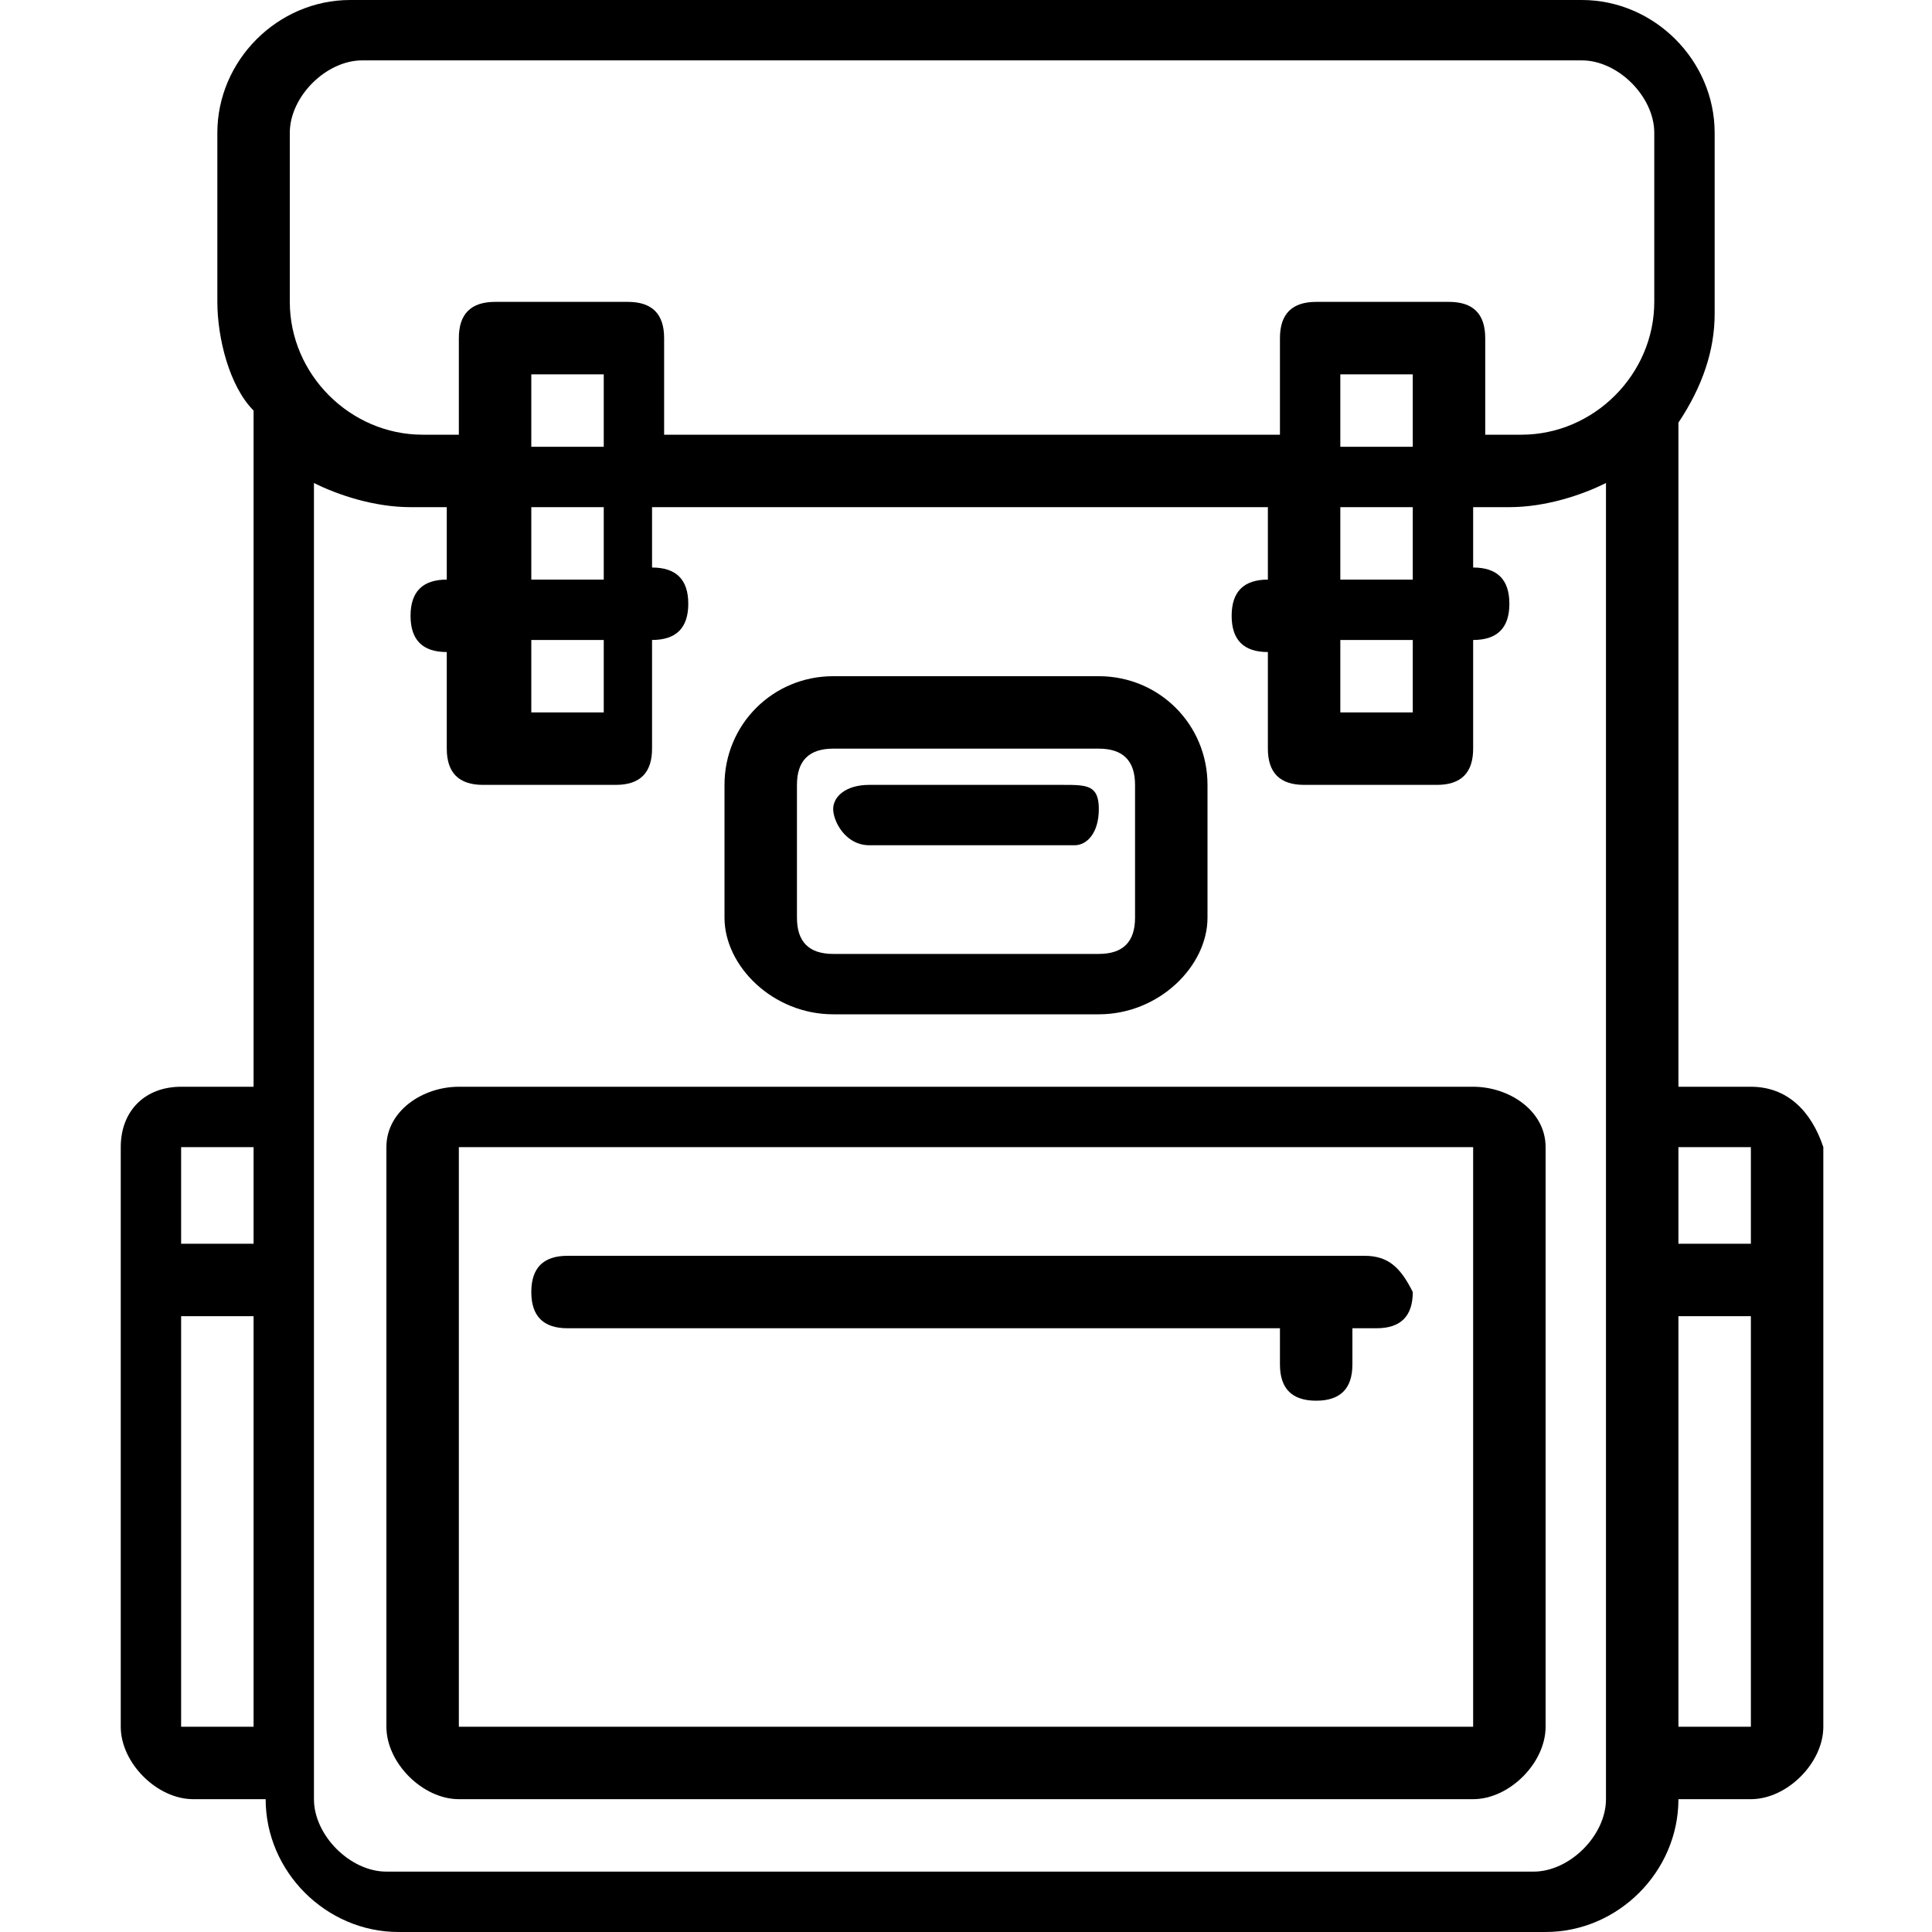
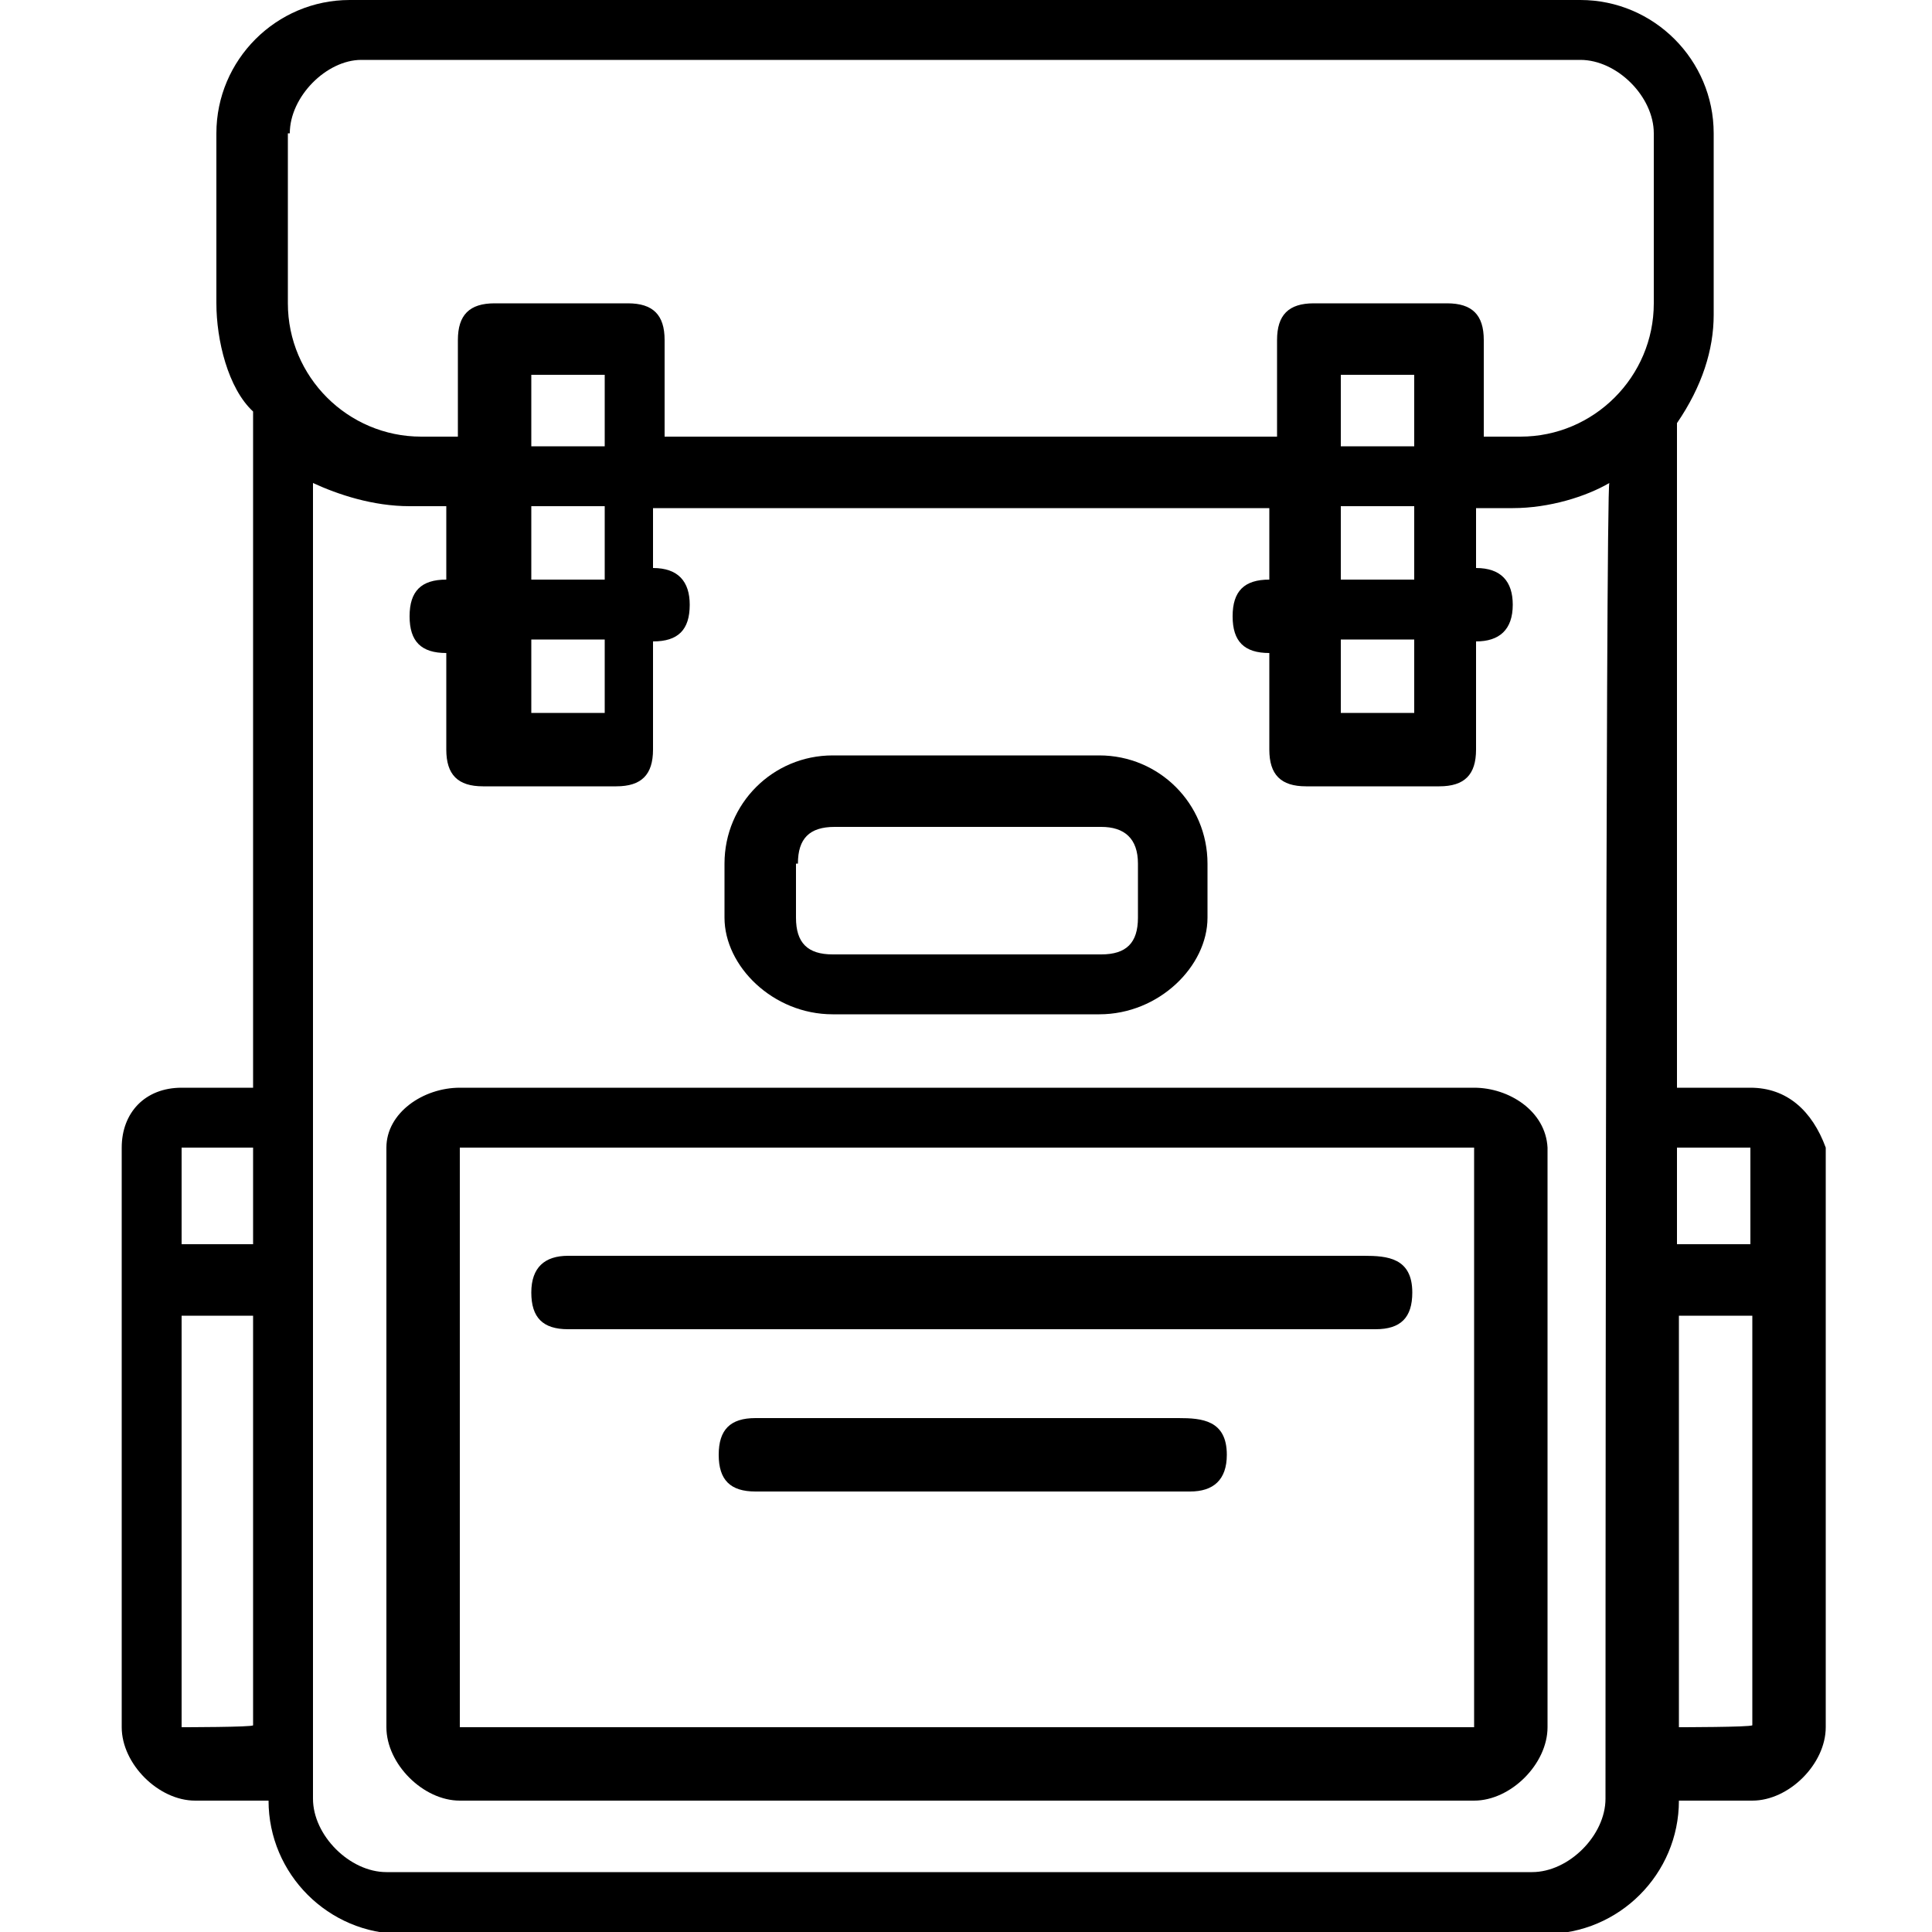
- <svg xmlns="http://www.w3.org/2000/svg" version="1.1" id="Capa_1" x="0px" y="0px" viewBox="0 0 16 16" enable-background="new 0 0 16 16" xml:space="preserve">
+ <svg xmlns="http://www.w3.org/2000/svg" version="1.1" id="Capa_1" x="0px" y="0px" viewBox="0 0 100 100" enable-background="new 0 0 100 100" xml:space="preserve">
  <g>
-     <path d="M6.9,8.4h2.2C9.6,8.4,10,8,10,7.6V6.5C10,6,9.6,5.6,9.1,5.6H6.9C6.4,5.6,6,6,6,6.5v1.1C6,8,6.4,8.4,6.9,8.4z M6.6,6.5   c0-0.2,0.1-0.3,0.3-0.3h2.2c0.2,0,0.3,0.1,0.3,0.3v1.1c0,0.2-0.1,0.3-0.3,0.3H6.9c-0.2,0-0.3-0.1-0.3-0.3V6.5z" />
-     <path d="M7.2,7h1.7C9,7,9.1,6.9,9.1,6.7S9,6.5,8.8,6.5H7.2C7,6.5,6.9,6.6,6.9,6.7S7,7,7.2,7z" />
-     <path d="M12.2,9H3.8C3.5,9,3.2,9.2,3.2,9.5v4.8c0,0.3,0.3,0.6,0.6,0.6h8.4c0.3,0,0.6-0.3,0.6-0.6V9.5C12.8,9.2,12.5,9,12.2,9z    M3.8,14.3V9.5h8.4l0,4.8H3.8z" />
-     <path d="M14.5,9h-0.6V3.5c0.2-0.3,0.3-0.6,0.3-0.9V1.1c0-0.6-0.5-1.1-1.1-1.1H2.9C2.3,0,1.8,0.5,1.8,1.1v1.4c0,0.3,0.1,0.7,0.3,0.9   V9H1.5C1.2,9,1,9.2,1,9.5v4.8c0,0.3,0.3,0.6,0.6,0.6h0.6c0,0.6,0.5,1.1,1.1,1.1h9.5c0.6,0,1.1-0.5,1.1-1.1h0.6   c0.3,0,0.6-0.3,0.6-0.6V9.5C15,9.2,14.8,9,14.5,9z M14.5,9.5v0.8h-0.6V9.5H14.5z M2.4,1.1c0-0.3,0.3-0.6,0.6-0.6h10.1   c0.3,0,0.6,0.3,0.6,0.6v1.4c0,0.6-0.5,1.1-1.1,1.1h-0.3V2.8c0-0.2-0.1-0.3-0.3-0.3h-1.1c-0.2,0-0.3,0.1-0.3,0.3v0.8H5.5V2.8   c0-0.2-0.1-0.3-0.3-0.3H4.1c-0.2,0-0.3,0.1-0.3,0.3v0.8H3.5c-0.6,0-1.1-0.5-1.1-1.1V1.1z M11.1,5.3h0.6v0.6h-0.6V5.3z M11.1,4.8   V4.2h0.6v0.6H11.1z M11.1,3.6V3.1h0.6v0.6H11.1z M4.4,5.3h0.6v0.6H4.4V5.3z M4.4,4.8V4.2h0.6v0.6H4.4z M4.4,3.6V3.1h0.6v0.6H4.4z    M2.1,9.5v0.8H1.5V9.5H2.1z M1.5,14.3v-3.4h0.6v3.4H1.5z M13.3,14.9c0,0.3-0.3,0.6-0.6,0.6H3.2c-0.3,0-0.6-0.3-0.6-0.6V4   c0.2,0.1,0.5,0.2,0.8,0.2h0.3v0.6c-0.2,0-0.3,0.1-0.3,0.3c0,0.2,0.1,0.3,0.3,0.3v0.8c0,0.2,0.1,0.3,0.3,0.3h1.1   c0.2,0,0.3-0.1,0.3-0.3V5.3c0.2,0,0.3-0.1,0.3-0.3c0-0.2-0.1-0.3-0.3-0.3V4.2h5.1v0.6c-0.2,0-0.3,0.1-0.3,0.3   c0,0.2,0.1,0.3,0.3,0.3v0.8c0,0.2,0.1,0.3,0.3,0.3h1.1c0.2,0,0.3-0.1,0.3-0.3V5.3c0.2,0,0.3-0.1,0.3-0.3c0-0.2-0.1-0.3-0.3-0.3V4.2   h0.3c0.3,0,0.6-0.1,0.8-0.2V14.9z M13.9,14.3v-3.4h0.6v3.4H13.9z" />
-     <path d="M11.3,10.4H4.7c-0.2,0-0.3,0.1-0.3,0.3c0,0.2,0.1,0.3,0.3,0.3h5.9v0.3c0,0.2,0.1,0.3,0.3,0.3c0.2,0,0.3-0.1,0.3-0.3v-0.3   h0.2c0.2,0,0.3-0.1,0.3-0.3C11.6,10.5,11.5,10.4,11.3,10.4z" />
+     <path d="M43.1,52.5h13.8c3.1,0,5.6-2.5,5.6-5v-2.8c0-3.1-2.5-5.6-5.6-5.6H43.1c-3.1,0-5.6,2.5-5.6,5.6v2.8   C37.5,50,40,52.5,43.1,52.5z M41.3,44.7c0-1.3,0.6-1.9,1.9-1.9h13.8c1.2,0,1.9,0.6,1.9,1.9v2.8c0,1.3-0.6,1.9-1.9,1.9H43.1   c-1.3,0-1.9-0.6-1.9-1.9V44.7z" />
+     <path d="M76.3,56.3H23.8c-1.9,0-3.8,1.3-3.8,3.1v30c0,1.9,1.9,3.8,3.8,3.8h52.5c1.9,0,3.8-1.9,3.8-3.8v-30   C80,57.5,78.1,56.3,76.3,56.3z M23.8,89.4v-30h52.5v30H23.8z" />
+     <path d="M90.6,56.3h-3.8V21.9c1.3-1.9,1.9-3.8,1.9-5.6V6.9c0-3.8-3.1-6.9-6.9-6.9H18.1c-3.8,0-6.9,3.1-6.9,6.9v8.8   c0,1.9,0.6,4.4,1.9,5.6v35H9.4c-1.9,0-3.1,1.3-3.1,3.1v30c0,1.9,1.9,3.8,3.8,3.8h3.8c0,3.8,3.1,6.9,6.9,6.9H80   c3.8,0,6.9-3.1,6.9-6.9h3.8c1.9,0,3.8-1.9,3.8-3.8v-30C93.8,57.5,92.5,56.3,90.6,56.3z M90.6,59.4v5h-3.8v-5H90.6z M15,6.9   c0-1.9,1.9-3.8,3.7-3.8h63.1c1.9,0,3.8,1.9,3.8,3.8v8.8c0,3.8-3.1,6.9-6.9,6.9h-1.9v-5c0-1.3-0.6-1.9-1.9-1.9h-6.9   c-1.3,0-1.9,0.6-1.9,1.9v5H34.4v-5c0-1.3-0.6-1.9-1.9-1.9h-6.9c-1.3,0-1.9,0.6-1.9,1.9v5h-1.9c-3.8,0-6.9-3.1-6.9-6.9V6.9z    M69.4,33.1h3.8v3.8h-3.8V33.1z M69.4,30v-3.8h3.8V30C73.1,30,69.4,30,69.4,30z M69.4,22.5v-3.1h3.8v3.7h-3.8V22.5z M27.5,33.1h3.8   v3.8h-3.8V33.1z M27.5,30v-3.8h3.8V30C31.3,30,27.5,30,27.5,30z M27.5,22.5v-3.1h3.8v3.7h-3.8V22.5z M13.1,59.4v5H9.4v-5H13.1z    M9.4,89.4V68.1h3.7v21.2C13.1,89.4,9.4,89.4,9.4,89.4z M83.1,93.1c0,1.9-1.9,3.8-3.8,3.8H20c-1.9,0-3.8-1.9-3.8-3.8V25   c1.3,0.6,3.1,1.2,5,1.2h1.9V30c-1.3,0-1.9,0.6-1.9,1.9c0,1.3,0.6,1.9,1.9,1.9v5c0,1.3,0.6,1.9,1.9,1.9h6.9c1.3,0,1.9-0.6,1.9-1.9   v-5.6c1.3,0,1.9-0.6,1.9-1.9c0-1.2-0.6-1.9-1.9-1.9v-3.1h31.9V30c-1.3,0-1.9,0.6-1.9,1.9c0,1.3,0.6,1.9,1.9,1.9v5   c0,1.3,0.6,1.9,1.9,1.9h6.9c1.3,0,1.9-0.6,1.9-1.9v-5.6c1.2,0,1.9-0.6,1.9-1.9c0-1.2-0.6-1.9-1.9-1.9v-3.1h1.9c1.9,0,3.8-0.6,5-1.3   C83.1,25,83.1,93.1,83.1,93.1z M86.9,89.4V68.1h3.8v21.2C90.6,89.4,86.9,89.4,86.9,89.4z" />
+     <path d="M70,68.8h1.2c1.3,0,1.9-0.6,1.9-1.9c0-1.8-1.3-1.9-2.5-1.9H29.4c-1.2,0-1.9,0.6-1.9,1.9s0.6,1.9,1.9,1.9h36.9H70z" />
+     <path d="M60.3,77.2h1.3c1.2,0,1.9-0.6,1.9-1.9c0-1.8-1.3-1.9-2.5-1.9H39.1c-1.3,0-1.9,0.6-1.9,1.9s0.6,1.9,1.9,1.9h17.4H60.3z" />
  </g>
</svg>
